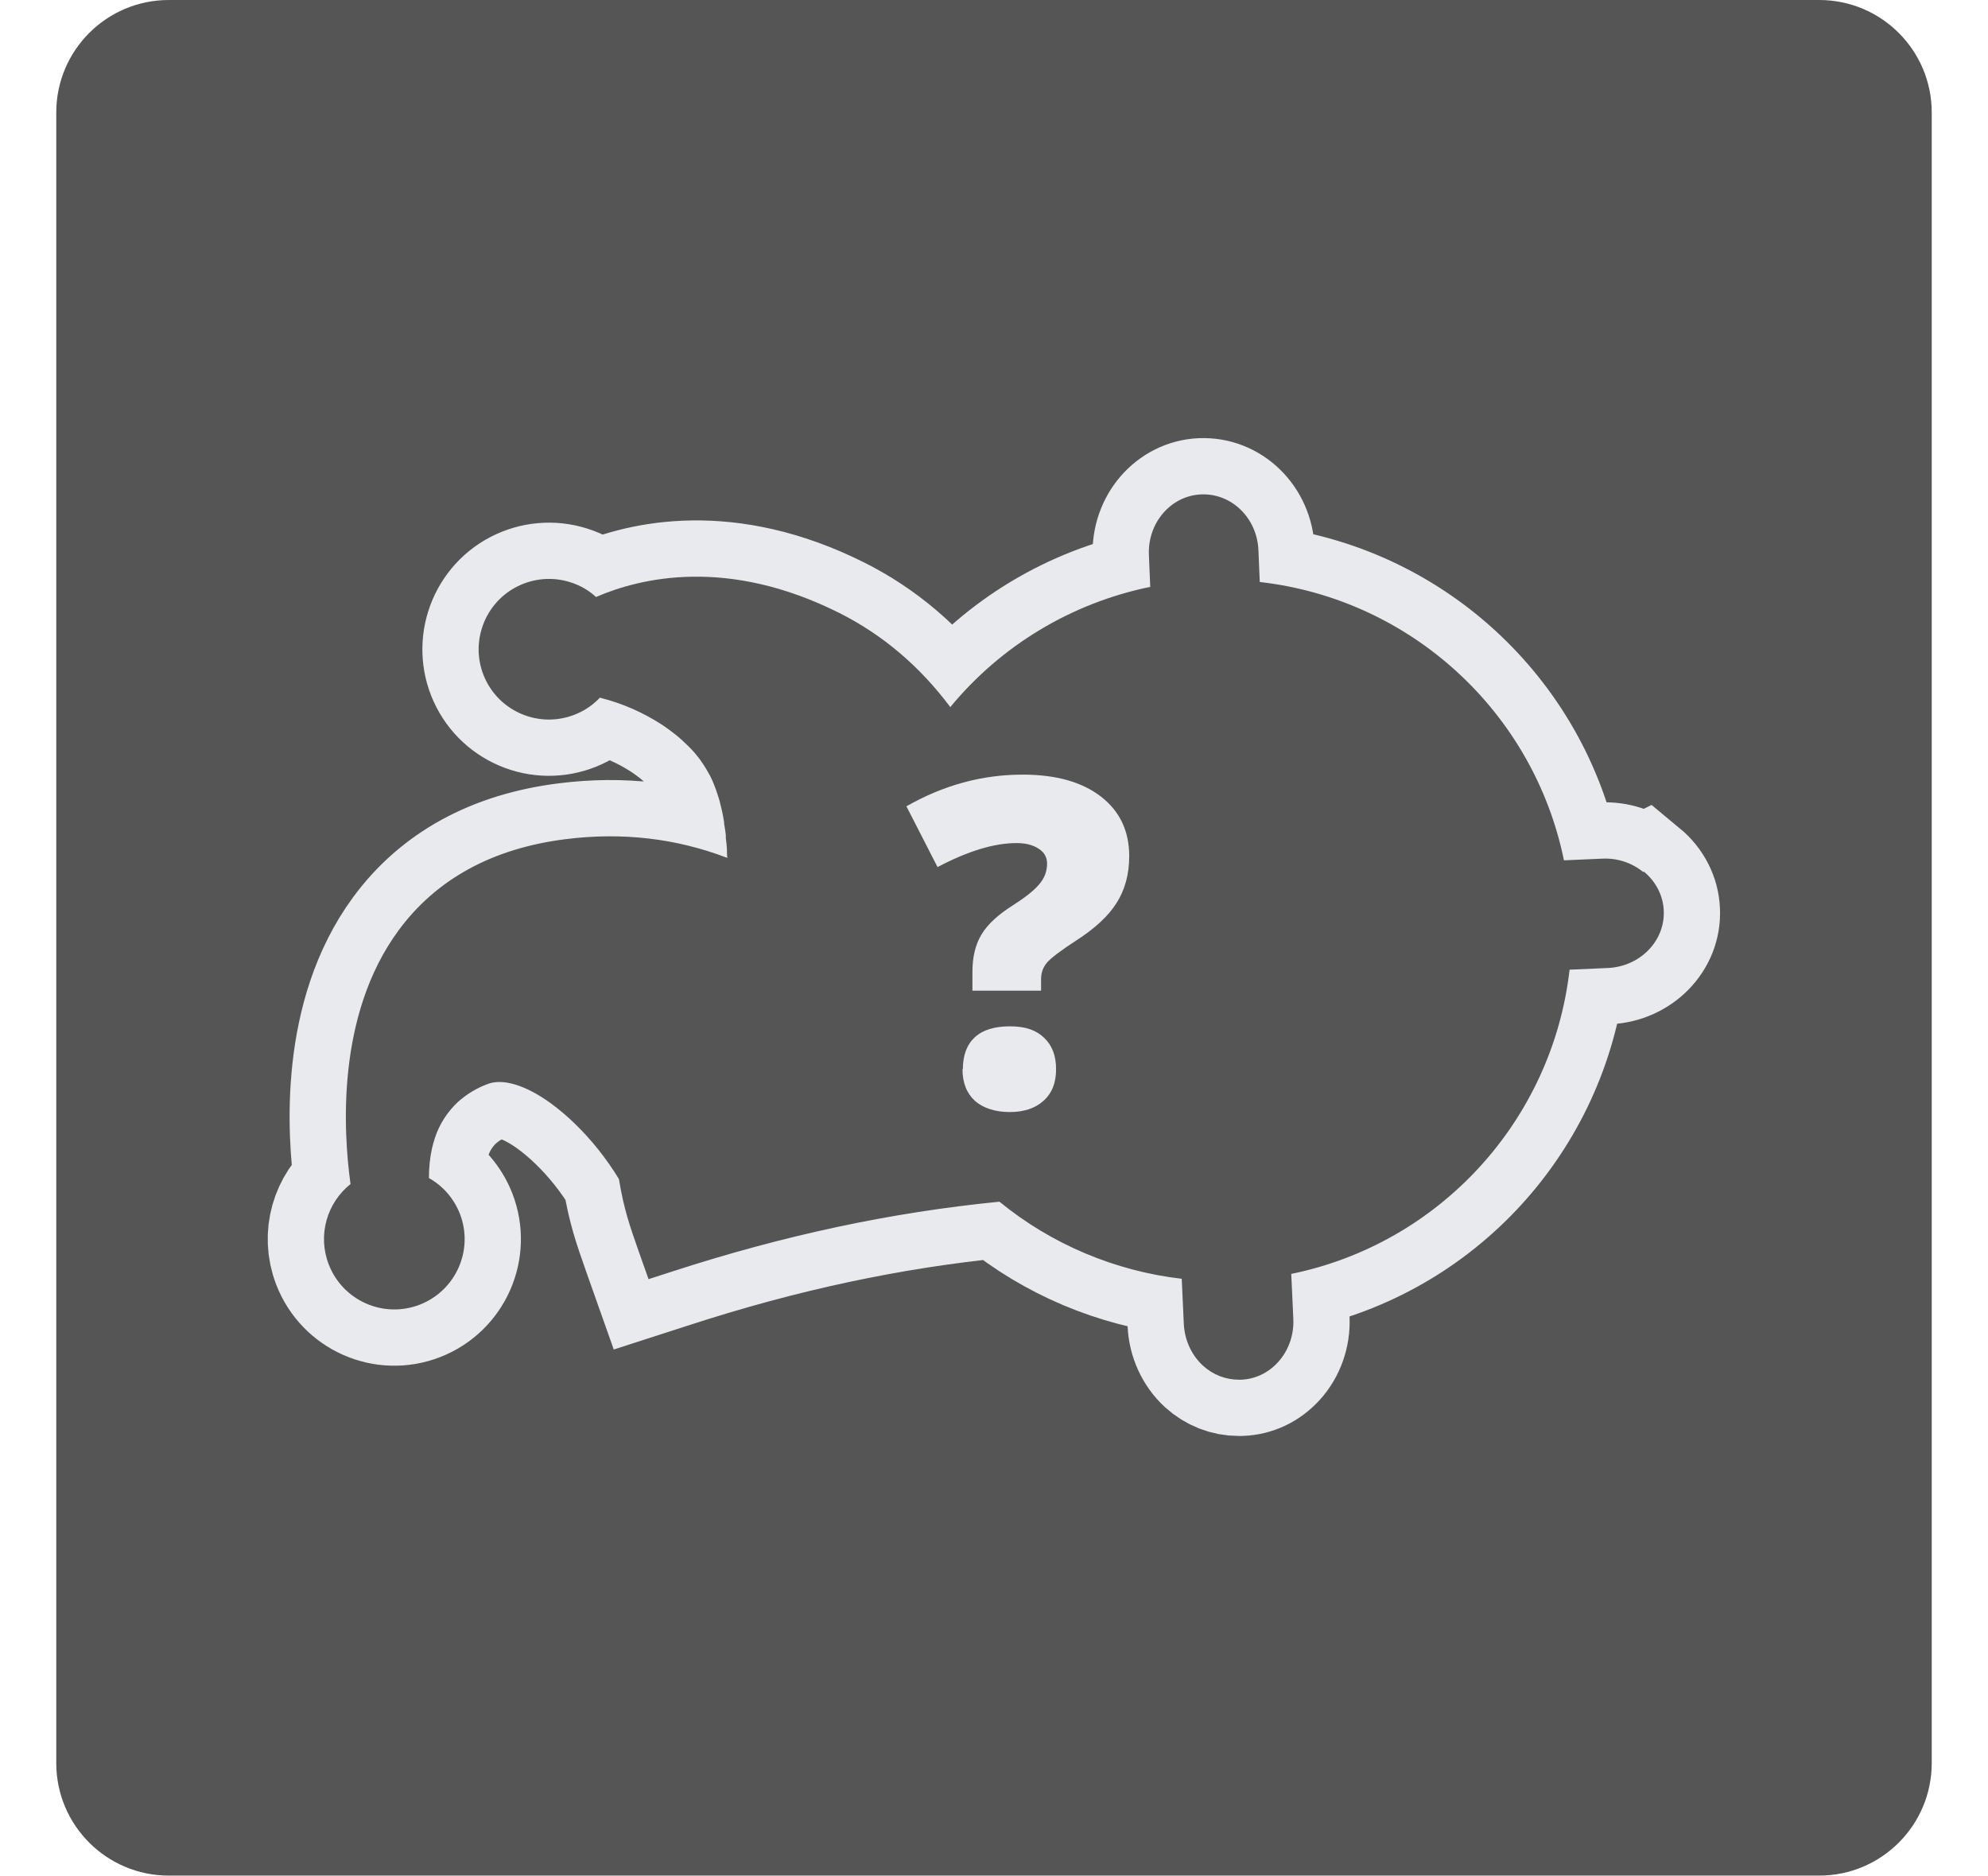
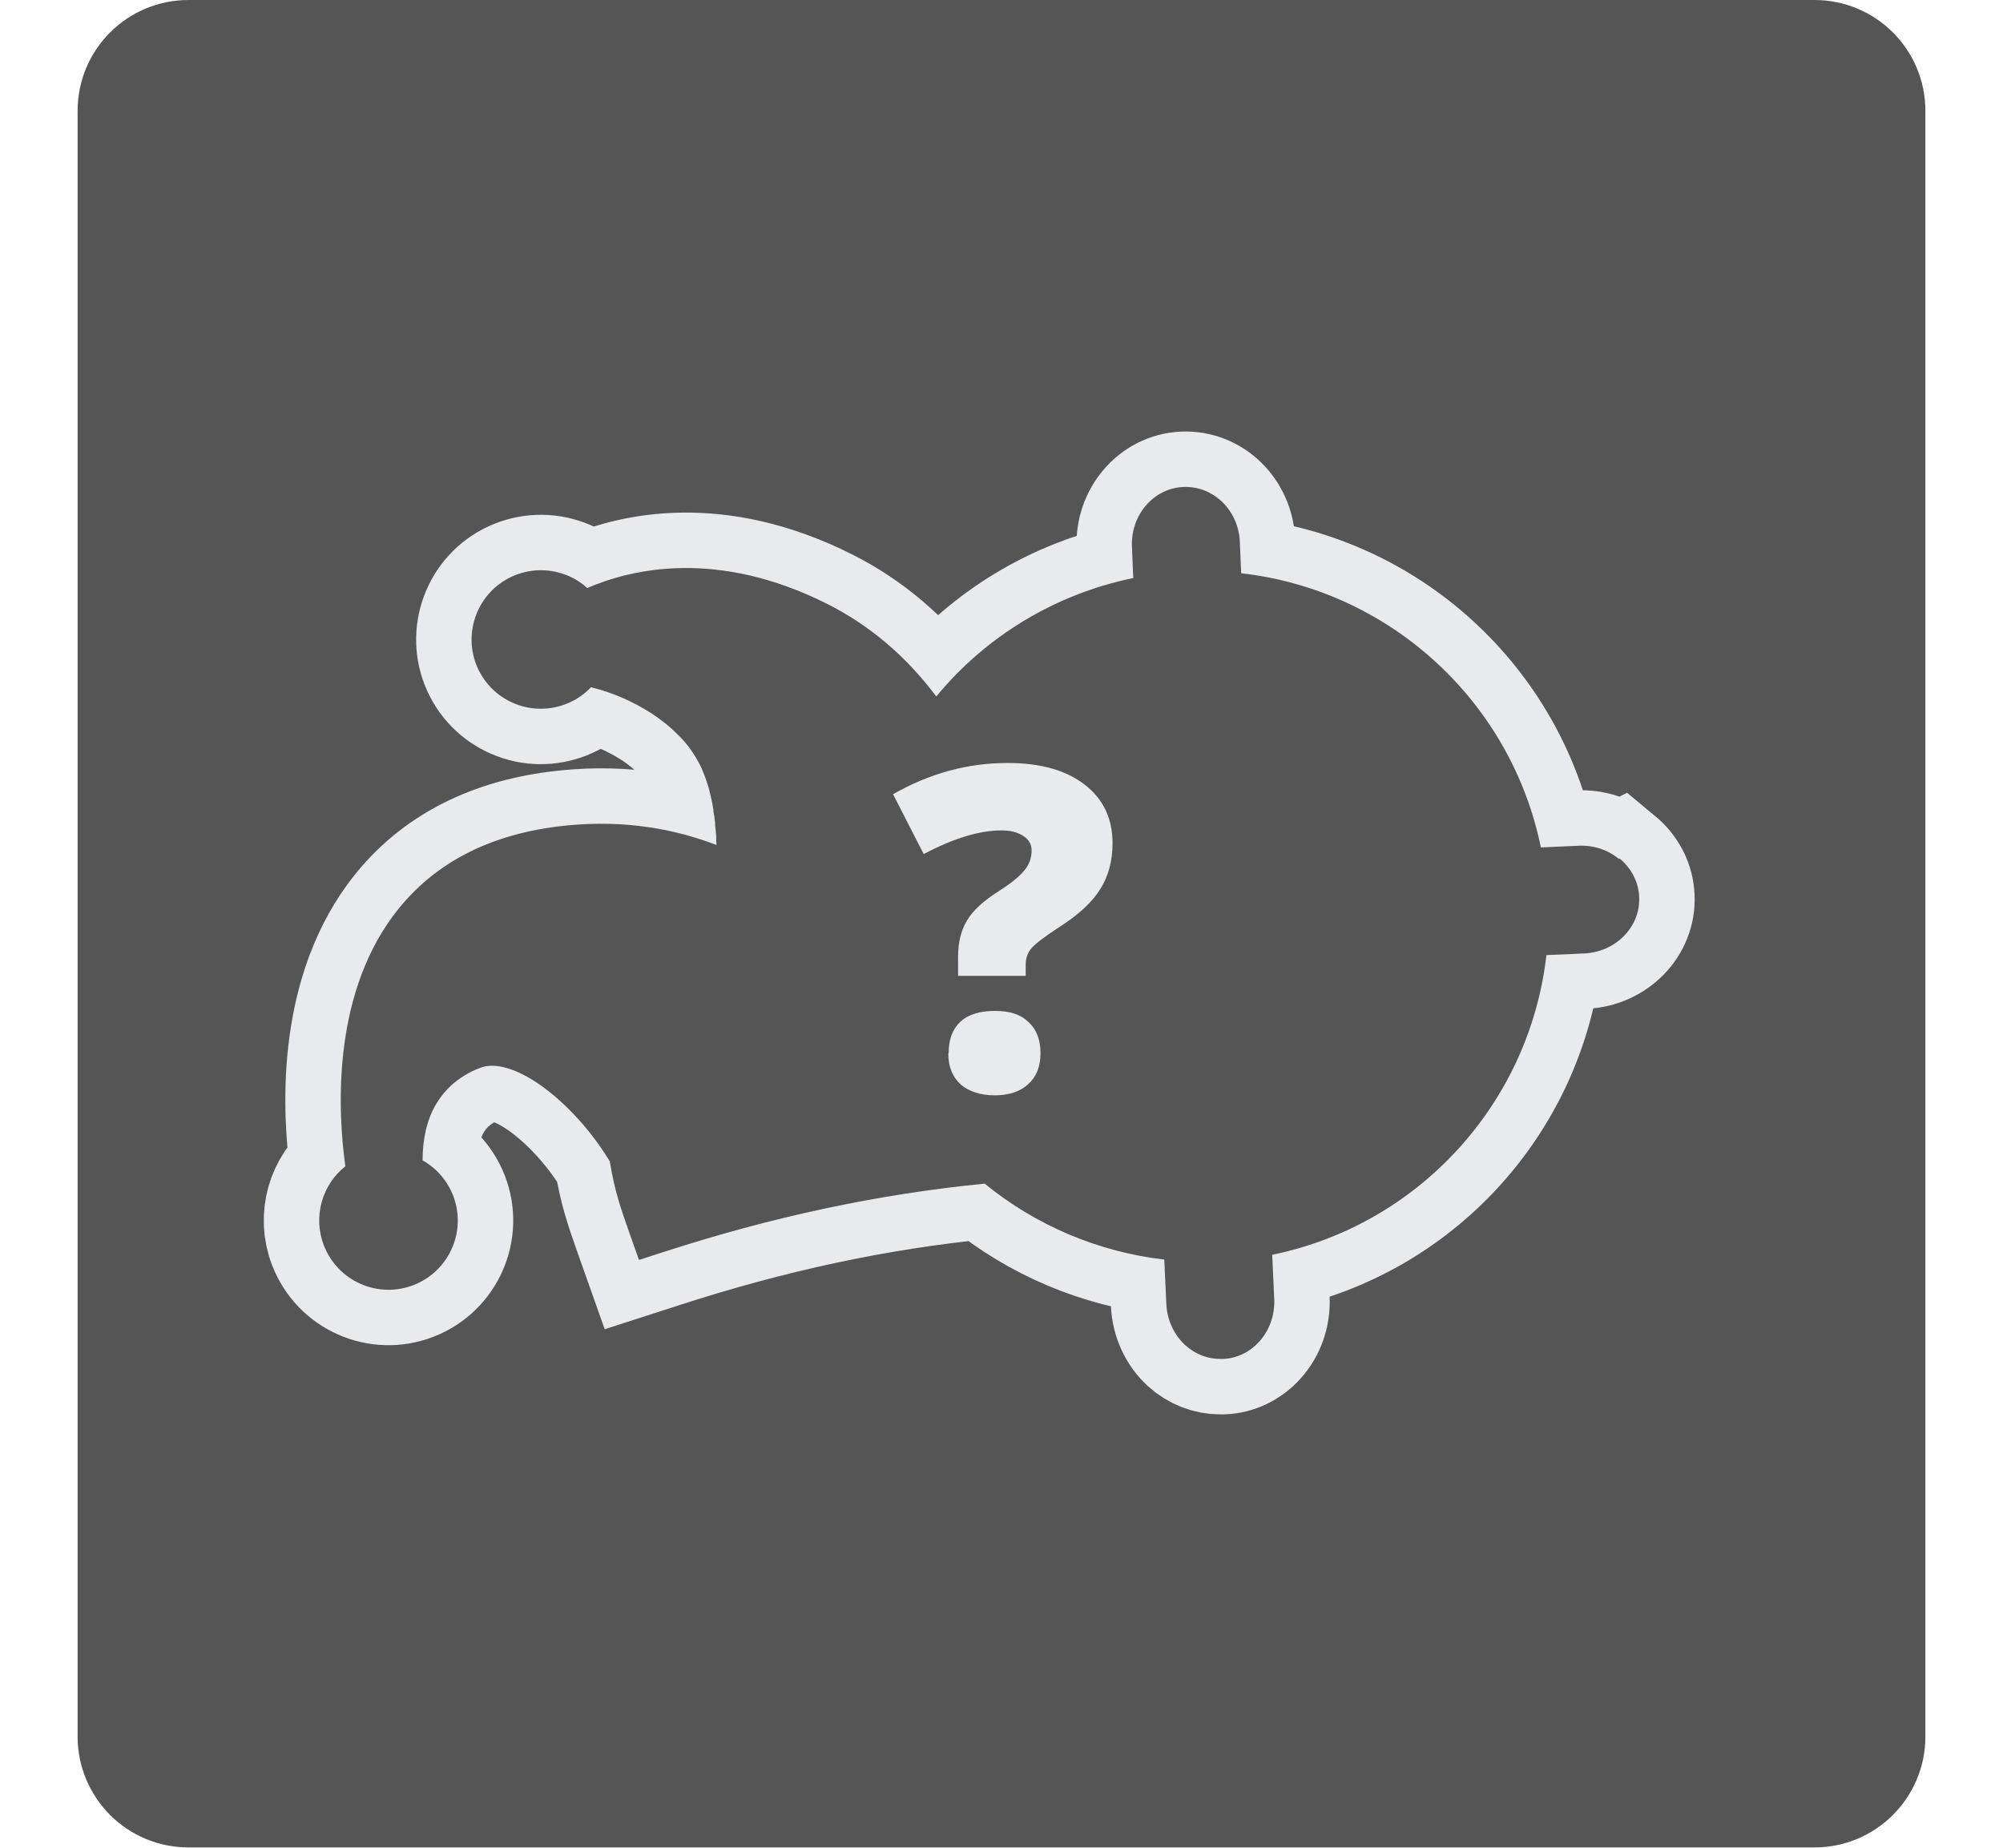
- <svg xmlns="http://www.w3.org/2000/svg" width="106" height="100" viewBox="0 0 106 100">
+ <svg xmlns="http://www.w3.org/2000/svg" width="108.4" height="100" viewBox="0 0 108.4">
  <g id="Hintergrund">
-     <rect id="Hintergrund-2" data-name="Hintergrund" x="3" width="100" height="100" rx="6" ry="6" fill="#555556" />
+     <rect id="Hintergrund-2" data-name="Hintergrund" x="4.2" width="100" height="100" rx="6" ry="6" fill="#555556" />
  </g>
  <g id="Ebene_8" data-name="Ebene 8">
    <path d="M87.61,46.49c-.6-.49-1.37-.75-2.18-.71l-2.04.09c-1.62-7.92-8.18-13.93-16.22-14.84l-.07-1.69c-.07-1.71-1.42-3.05-3.06-2.98h0c-1.61.07-2.86,1.52-2.78,3.24l.07,1.69c-4.19.86-7.95,3.12-10.66,6.41-1.63-2.18-3.61-3.86-5.92-5.02-5.94-2.98-10.57-1.89-12.97-.85-.39-.36-.86-.63-1.38-.79-.95-.3-1.97-.21-2.86.25-1.83.95-2.55,3.22-1.6,5.05.46.89,1.24,1.54,2.2,1.85.95.3,1.97.21,2.86-.25.37-.19.7-.44.98-.74.03,0,.06.01.09.02,1.13.29,2.2.76,3.18,1.39.28.18.56.39.8.58l.28.24c.26.24.52.49.71.71l.12.15s.06.07.1.12l.08.11c.11.15.21.31.31.47l.22.39c.03.07.07.14.1.21l.08.19c.12.29.22.59.31.89l.14.58c.04.19.08.38.11.6v.07c.04.2.07.41.09.6v.15c.03.22.05.43.06.61v.13c0,.11.01.22.02.33-2.71-1.04-5.6-1.38-8.61-1-3.92.49-6.92,2.14-8.93,4.88-3.31,4.51-2.94,10.69-2.55,13.51-1.25.99-1.77,2.72-1.16,4.29.75,1.93,2.92,2.89,4.85,2.14,1.93-.75,2.89-2.92,2.14-4.85-.32-.81-.9-1.48-1.65-1.9,0-.54.05-1.08.17-1.61.04-.17.09-.34.15-.53.24-.74.68-1.41,1.23-1.92.46-.41.98-.73,1.57-.95.8-.32,2.03.05,3.36,1.01.45.33.88.69,1.29,1.09.91.88,1.7,1.88,2.36,2.96.27,1.63.58,2.5,1.07,3.9l.51,1.44,1.24-.4c5.97-1.94,11.69-3.16,17.47-3.73,2.77,2.27,6.17,3.7,9.72,4.11l.11,2.4c.04.86.41,1.67,1.02,2.23.54.49,1.21.75,1.91.75.04,0,.08,0,.13,0,.75-.03,1.44-.36,1.96-.93.56-.61.86-1.45.82-2.31l-.11-2.4c7.92-1.62,13.92-8.18,14.84-16.22l2.05-.09c1.71-.08,3.05-1.45,2.97-3.06-.03-.8-.42-1.55-1.06-2.08Z" fill="none" stroke="#e8eaed" stroke-miterlimit="10" stroke-width="6" />
    <path d="M87.61,46.49c-.6-.49-1.37-.75-2.18-.71l-2.04.09c-1.62-7.92-8.18-13.93-16.22-14.84l-.07-1.69c-.07-1.71-1.42-3.05-3.06-2.98h0c-1.61.07-2.86,1.52-2.78,3.24l.07,1.69c-4.19.86-7.95,3.12-10.66,6.41-1.63-2.18-3.61-3.86-5.92-5.02-5.94-2.98-10.57-1.89-12.97-.85-.39-.36-.86-.63-1.38-.79-.95-.3-1.97-.21-2.86.25-1.83.95-2.55,3.22-1.6,5.05.46.89,1.24,1.54,2.2,1.85.95.3,1.97.21,2.86-.25.37-.19.7-.44.98-.74.03,0,.06.01.09.02,1.13.29,2.2.76,3.18,1.39.28.18.56.39.8.58l.28.24c.26.24.52.49.71.71l.12.15s.06.07.1.12l.08.11c.11.15.21.31.31.47l.22.39c.03.07.07.14.1.21l.08.19c.12.29.22.59.31.89l.14.58c.04.19.08.38.11.6v.07c.04.2.07.41.09.6v.15c.03.22.05.43.06.61v.13c0,.11.01.22.02.33-2.71-1.04-5.6-1.38-8.61-1-3.92.49-6.92,2.14-8.93,4.88-3.31,4.51-2.94,10.69-2.55,13.51-1.25.99-1.77,2.72-1.16,4.29.75,1.93,2.92,2.89,4.85,2.14,1.93-.75,2.89-2.92,2.14-4.85-.32-.81-.9-1.48-1.65-1.9,0-.54.05-1.08.17-1.61.04-.17.09-.34.15-.53.24-.74.68-1.41,1.23-1.92.46-.41.98-.73,1.57-.95.8-.32,2.03.05,3.36,1.01.45.33.88.69,1.29,1.09.91.88,1.7,1.88,2.36,2.96.27,1.63.58,2.5,1.07,3.9l.51,1.44,1.24-.4c5.97-1.94,11.69-3.16,17.47-3.73,2.77,2.27,6.17,3.7,9.72,4.11l.11,2.4c.04.86.41,1.67,1.02,2.23.54.49,1.21.75,1.91.75.04,0,.08,0,.13,0,.75-.03,1.44-.36,1.96-.93.56-.61.86-1.45.82-2.31l-.11-2.4c7.92-1.62,13.92-8.18,14.84-16.22l2.05-.09c1.71-.08,3.05-1.45,2.97-3.06-.03-.8-.42-1.55-1.06-2.08Z" fill="#555556" />
    <path d="M51.85,52.83v-1.03c0-.78.16-1.44.48-1.97.32-.54.88-1.06,1.69-1.57.64-.41,1.1-.77,1.38-1.1.29-.33.43-.7.43-1.12,0-.33-.15-.6-.45-.79-.3-.2-.69-.3-1.18-.3-1.2,0-2.6.43-4.21,1.28l-1.66-3.24c1.98-1.13,4.04-1.69,6.2-1.69,1.77,0,3.16.39,4.17,1.17,1.01.78,1.51,1.84,1.51,3.18,0,.96-.23,1.8-.68,2.5-.44.7-1.16,1.36-2.14,1.99-.83.54-1.36.94-1.57,1.19-.21.25-.31.54-.31.88v.61h-3.66ZM51.34,57c0-.73.21-1.3.63-1.69.43-.4,1.06-.59,1.88-.59s1.4.2,1.82.61c.43.4.64.96.64,1.68,0,.72-.22,1.28-.67,1.68-.44.4-1.04.6-1.8.6s-1.4-.2-1.85-.59c-.44-.4-.67-.96-.67-1.69Z" fill="#e8eaed" />
  </g>
</svg>
